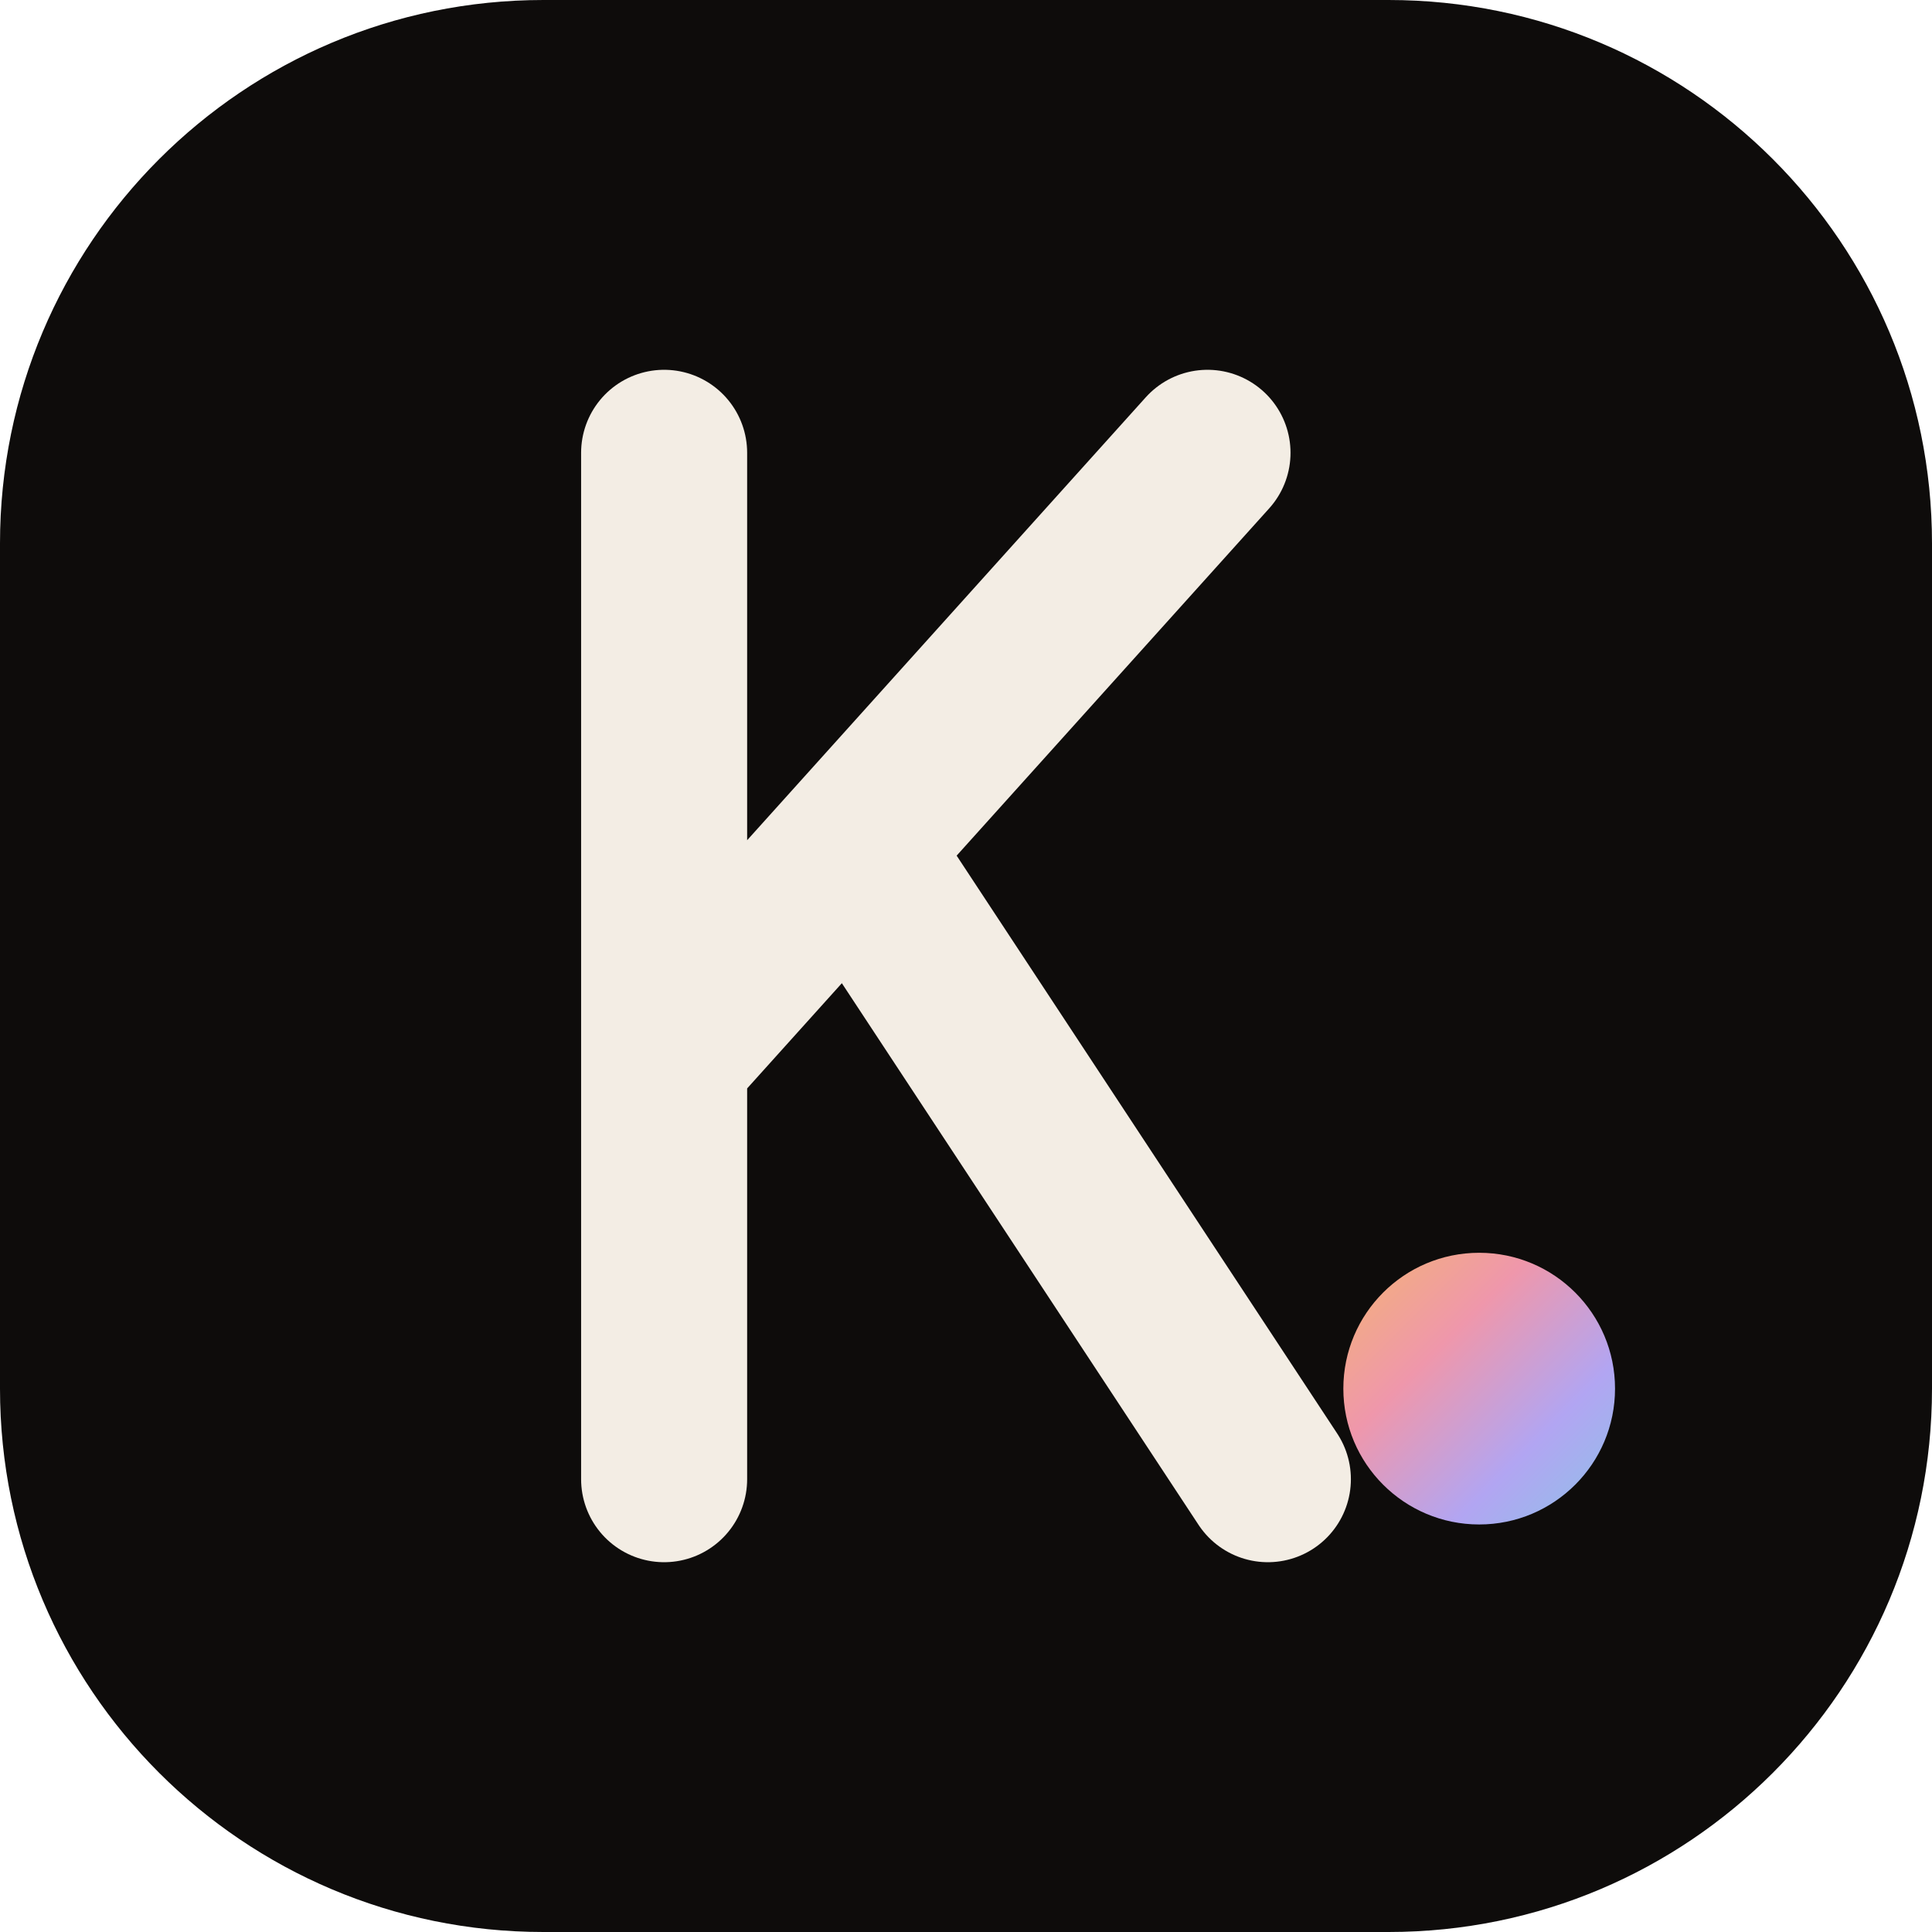
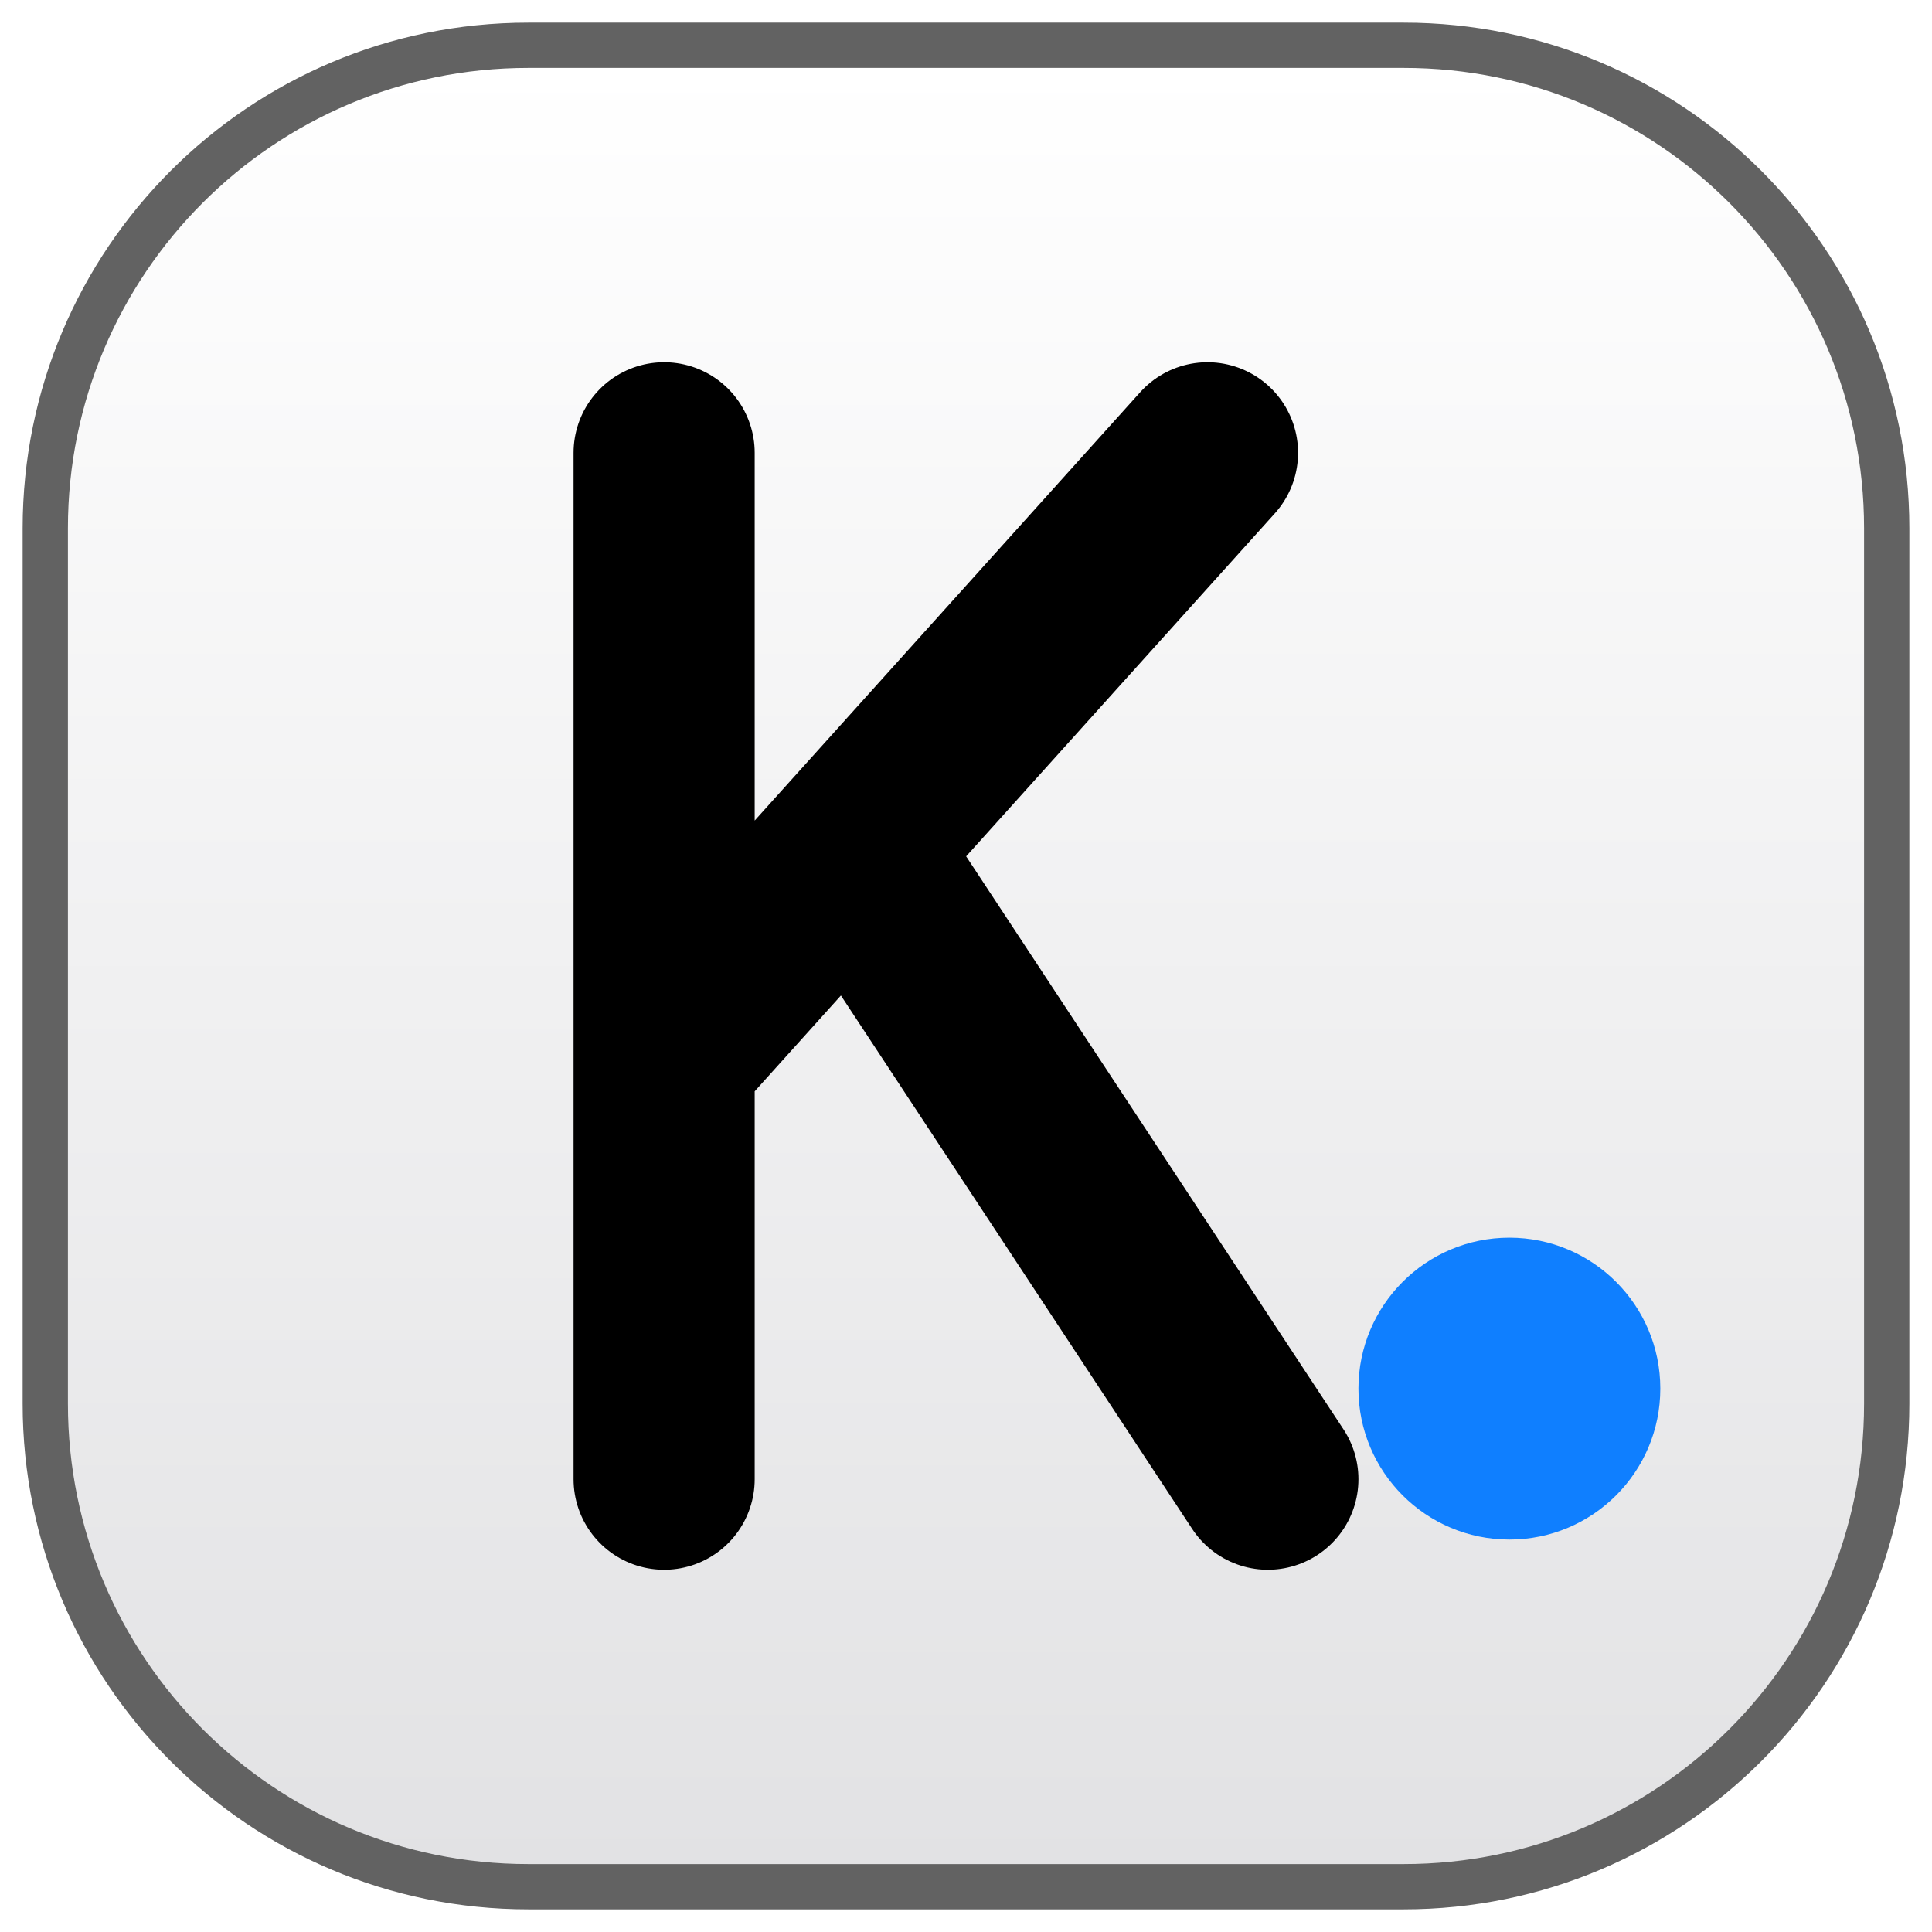
<svg xmlns="http://www.w3.org/2000/svg" viewBox="0 0 64 64">
  <defs>
-     <linearGradient id="s" x1="0" y1="0" x2="1" y2="1">
-       <stop offset="0" stop-color="#F4B474" />
-       <stop offset=".35" stop-color="#EF97AB" />
-       <stop offset=".7" stop-color="#B2A5F2" />
-       <stop offset="1" stop-color="#8EC2E8" />
+     <linearGradient id="g" x1="0" y1="0" x2="0" y2="1">
+       <stop offset="0" stop-color="#ffffff" />
+       <stop offset="1" stop-color="#e2e2e4" />
    </linearGradient>
  </defs>
-   <rect width="64" height="64" rx="18" fill="#0E0C0B" />
-   <path d="M22 15v34M22 35 40 15M28.5 28.5 42 49" fill="none" stroke="#F3EDE4" stroke-width="5.5" stroke-linecap="round" stroke-linejoin="round" />
-   <circle cx="49" cy="46" r="4.5" fill="url(#s)" />
+   <rect x="1.5" y="1.5" width="61" height="61" rx="16" fill="url(#g)" stroke="#626262" stroke-width="1.5" />
+   <path d="M22 15v34M22 35 40 15M28.5 28.5 42 49" fill="none" stroke="#000" stroke-width="6" stroke-linecap="round" stroke-linejoin="round" />
+   <circle cx="50" cy="46" r="5" fill="#0f7fff" />
</svg>
